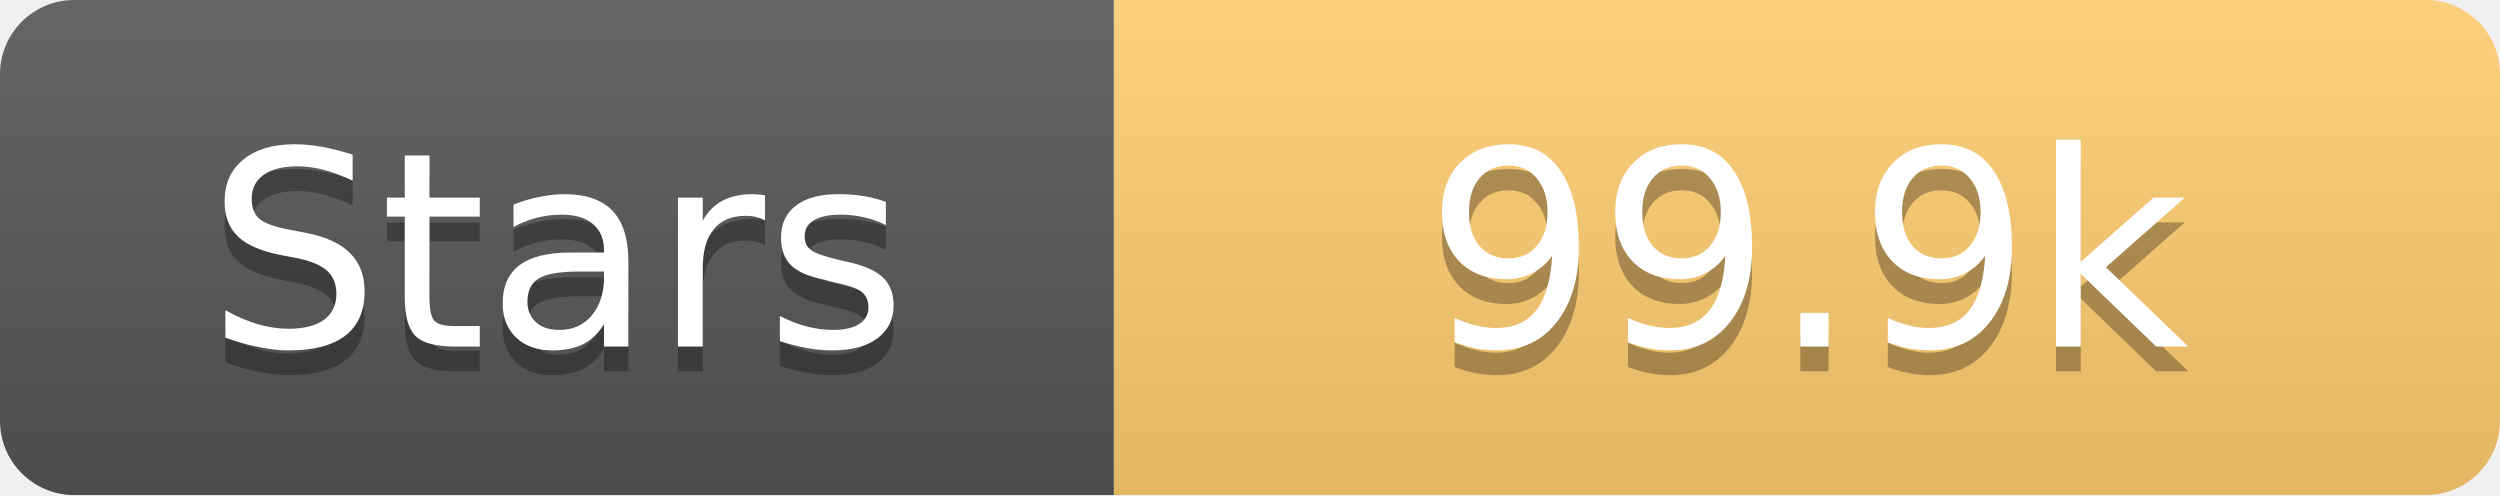
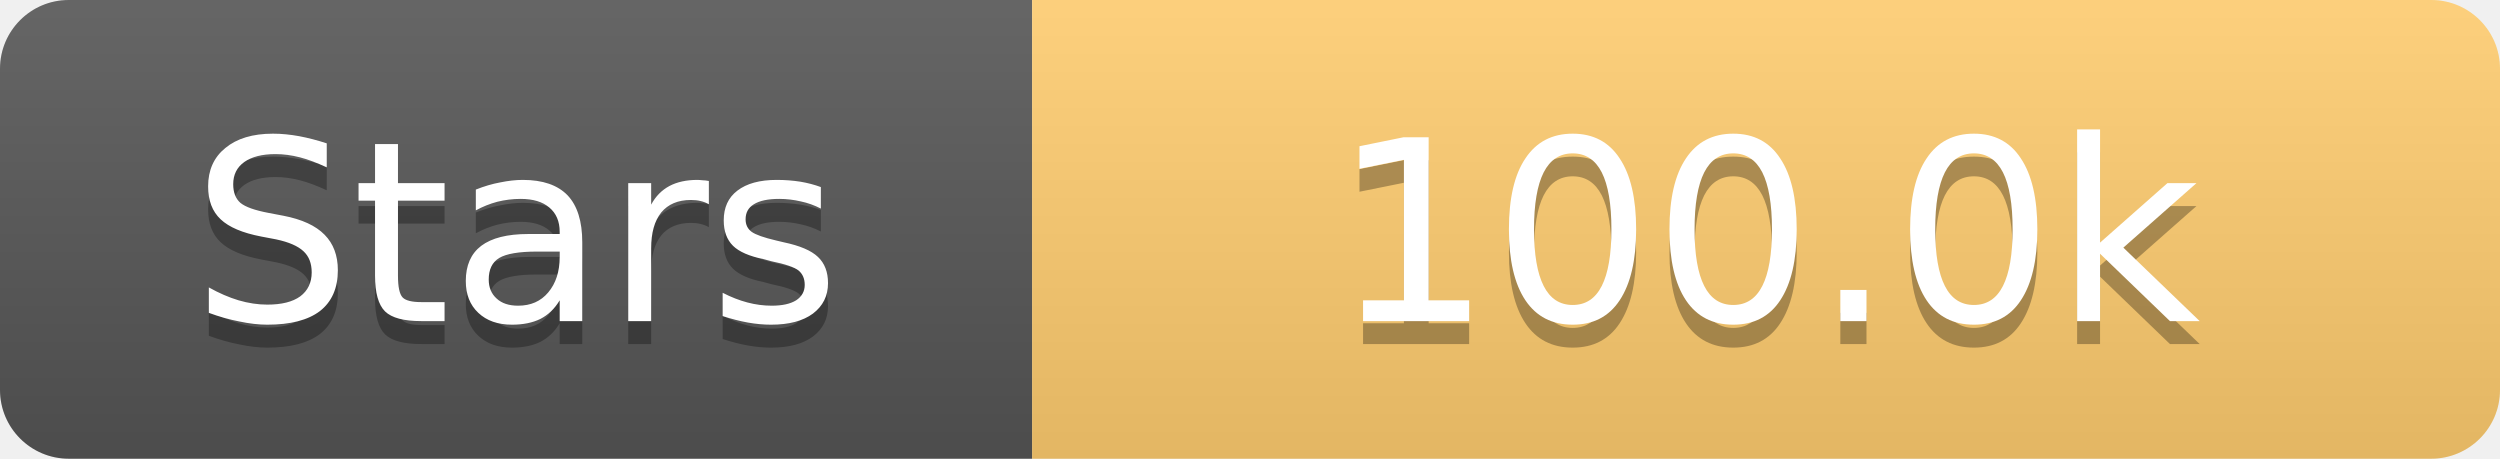
- <svg xmlns="http://www.w3.org/2000/svg" width="101" height="20">
+ <svg xmlns="http://www.w3.org/2000/svg" width="109" height="20">
  <linearGradient id="s" x2="0" y2="100%">
    <stop offset="0" stop-color="#fff" stop-opacity=".1" />
    <stop offset="1" stop-opacity=".1" />
  </linearGradient>
  <clipPath id="r">
-     <rect width="101" height="20" rx="3" fill="#fff" />
+     <rect width="109" height="20" rx="3" fill="#fff" />
  </clipPath>
  <g clip-path="url(#r)">
    <rect width="45" height="20" fill="#555" />
-     <rect x="45" width="56" height="20" fill="#fdcb6e" />
-     <rect width="101" height="20" fill="url(#s)" />
+     <rect x="45" width="64" height="20" fill="#fdcb6e" />
+     <rect width="109" height="20" fill="url(#s)" />
  </g>
  <g fill="#fff" text-anchor="middle" font-family="Verdana,Geneva,DejaVu Sans,sans-serif" text-rendering="geometricPrecision" font-size="11">
    <text x="22.5" y="15" fill="#010101" fill-opacity=".3">Stars</text>
    <text x="22.5" y="14">Stars</text>
-     <text x="73.0" y="15" fill="#010101" fill-opacity=".3">99.9k</text>
-     <text x="73.0" y="14">99.9k</text>
+     <text x="77.0" y="15" fill="#010101" fill-opacity=".3">100.0k</text>
+     <text x="77.0" y="14">100.0k</text>
  </g>
</svg>
